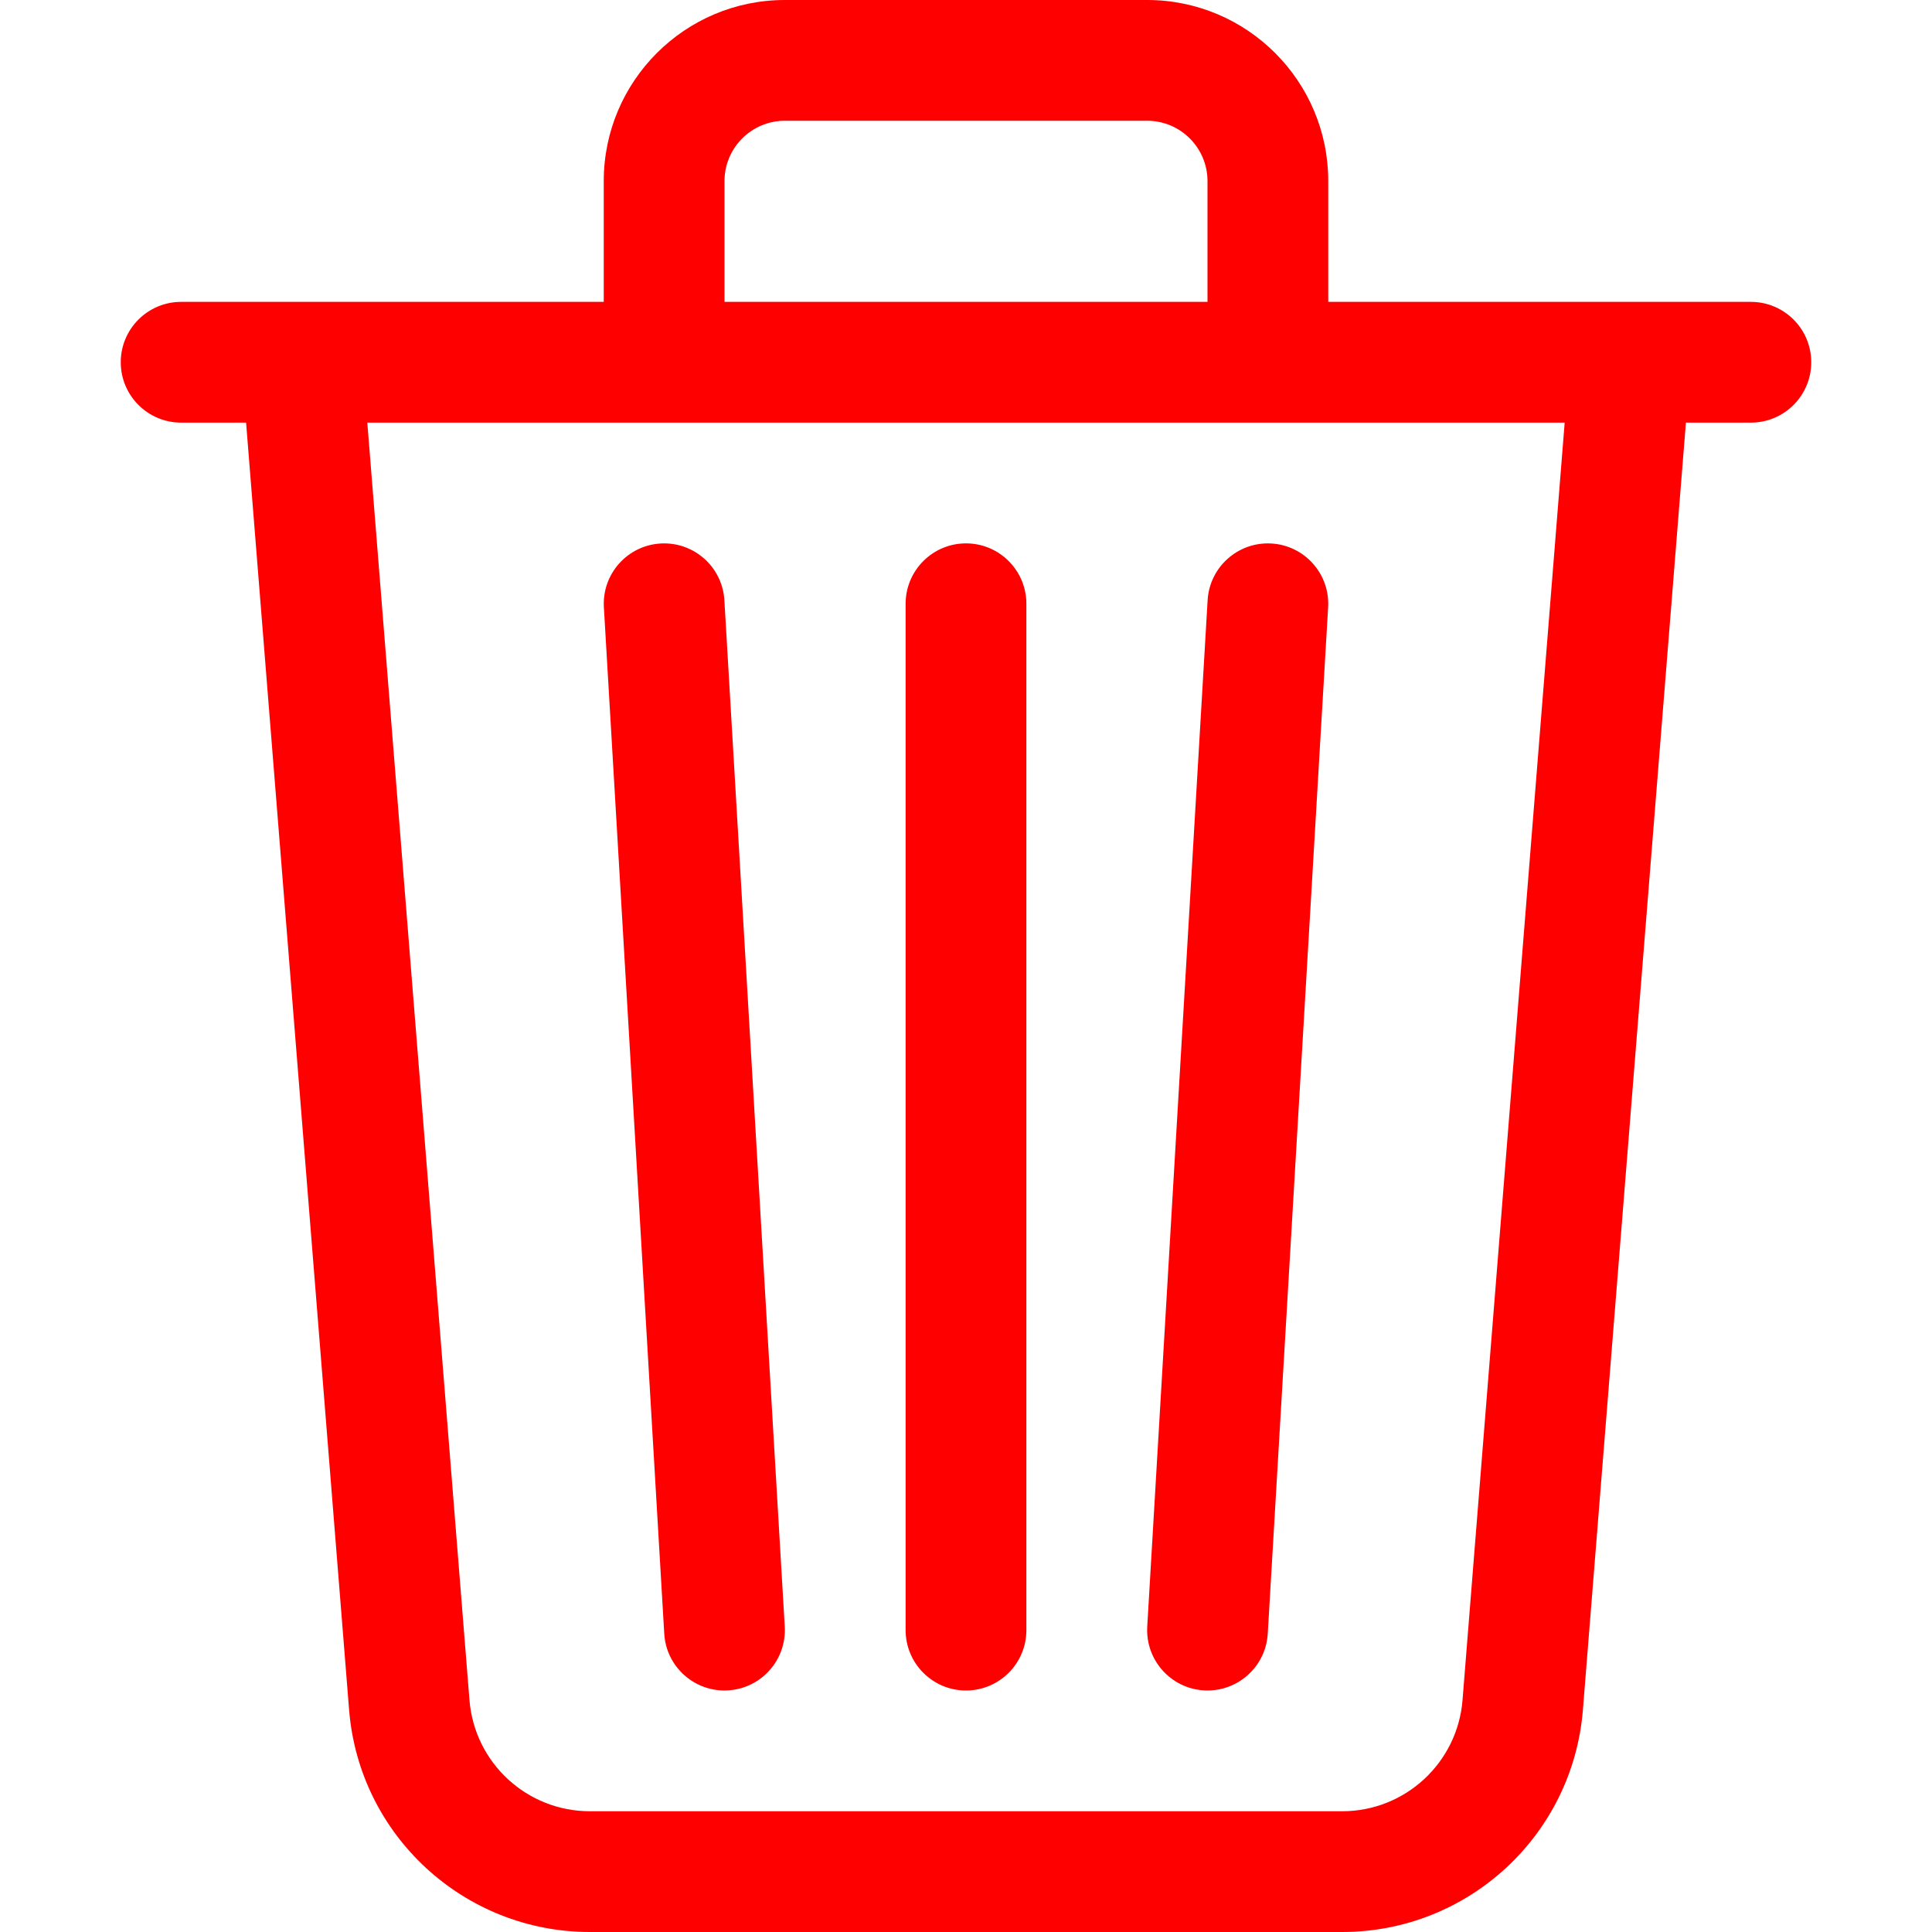
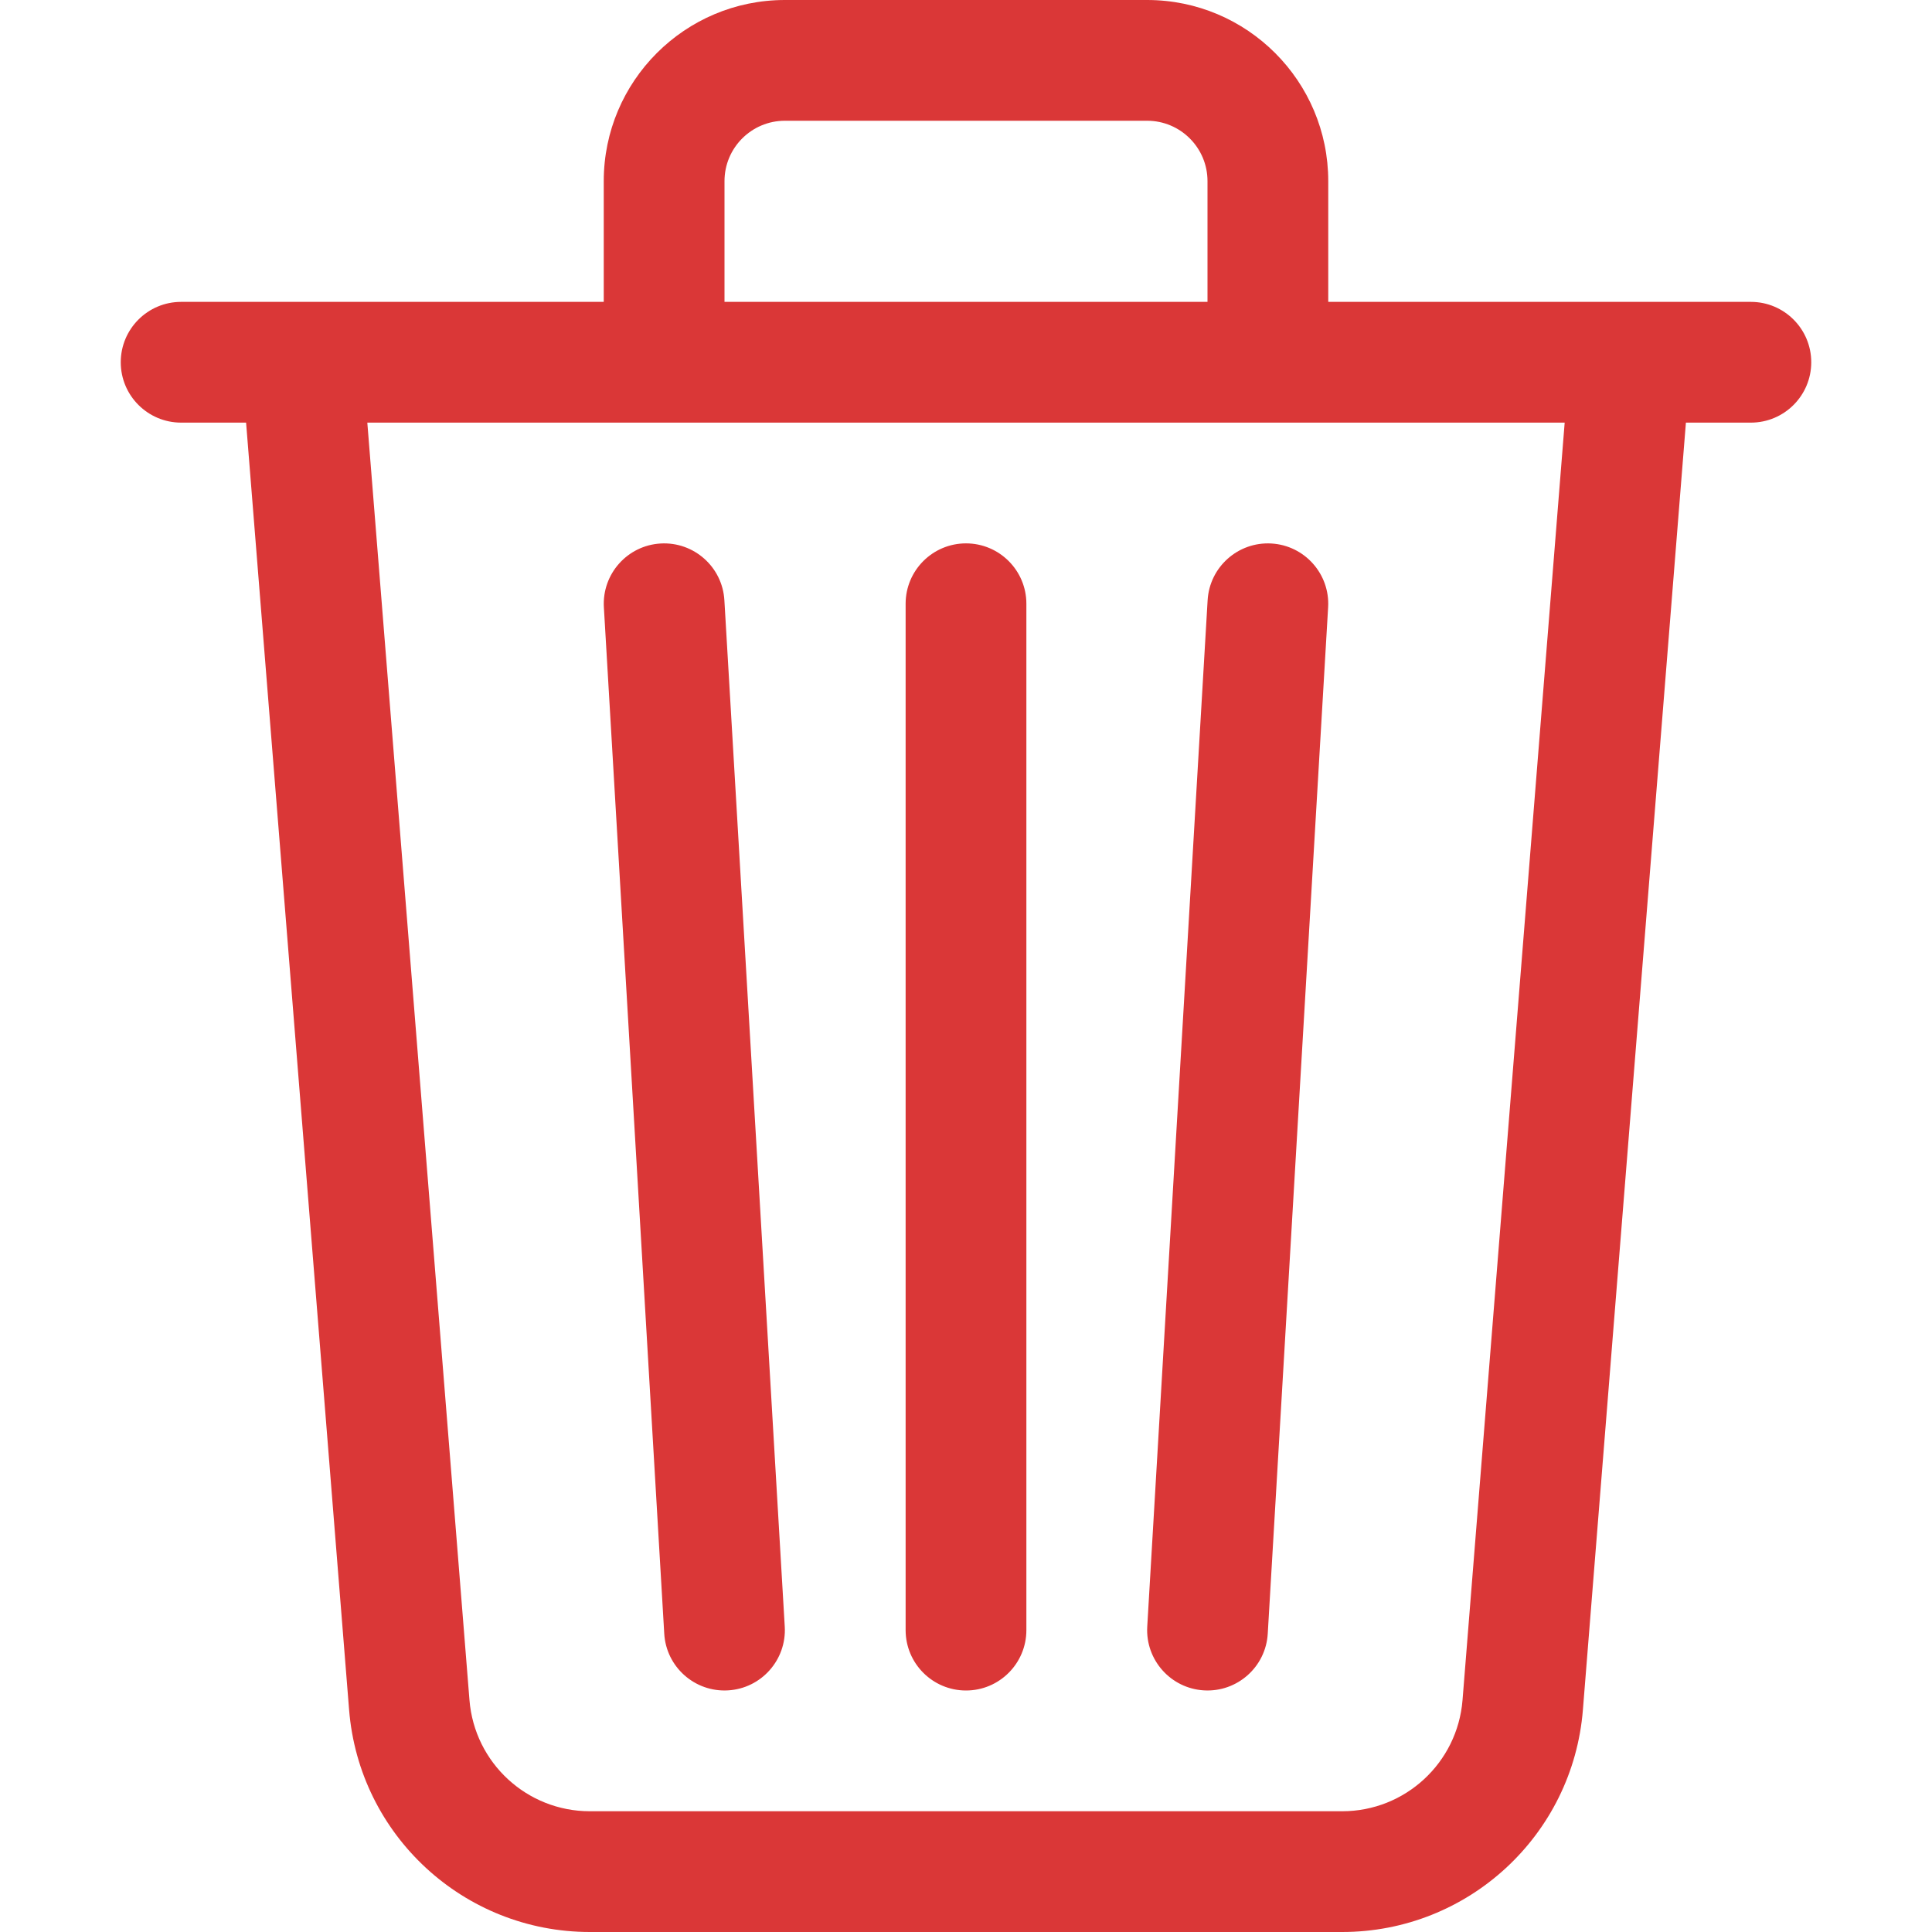
<svg xmlns="http://www.w3.org/2000/svg" width="16" height="16" viewBox="0 0 16 16" fill="none">
-   <path d="M6.5 1H9.5C9.776 1 10 1.224 10 1.5V2.5H6V1.5C6 1.224 6.224 1 6.5 1ZM11 2.5V1.5C11 0.672 10.328 0 9.5 0H6.5C5.672 0 5 0.672 5 1.5V2.5H2.506C2.502 2.5 2.499 2.5 2.495 2.5H1.5C1.224 2.5 1 2.724 1 3C1 3.276 1.224 3.5 1.5 3.5H2.038L2.891 14.159C2.974 15.199 3.842 16 4.885 16H11.115C12.158 16 13.026 15.199 13.109 14.159L13.962 3.5H14.5C14.776 3.5 15 3.276 15 3C15 2.724 14.776 2.5 14.5 2.5H13.505C13.501 2.5 13.498 2.5 13.494 2.5H11ZM12.958 3.5L12.112 14.08C12.07 14.599 11.637 15 11.115 15H4.885C4.363 15 3.93 14.599 3.888 14.08L3.042 3.5H12.958ZM5.471 4.501C5.746 4.485 5.983 4.695 5.999 4.971L6.499 13.471C6.515 13.746 6.305 13.983 6.029 13.999C5.754 14.015 5.517 13.805 5.501 13.529L5.001 5.029C4.985 4.754 5.195 4.517 5.471 4.501ZM10.529 4.501C10.805 4.517 11.015 4.754 10.999 5.029L10.499 13.529C10.483 13.805 10.246 14.015 9.971 13.999C9.695 13.983 9.485 13.746 9.501 13.471L10.001 4.971C10.017 4.695 10.254 4.485 10.529 4.501ZM8 4.5C8.276 4.5 8.5 4.724 8.5 5V13.5C8.5 13.776 8.276 14 8 14C7.724 14 7.5 13.776 7.5 13.5V5C7.5 4.724 7.724 4.5 8 4.5Z" fill="#FF0000" />
+   <path d="M6.5 1H9.5C9.776 1 10 1.224 10 1.5V2.5H6V1.5C6 1.224 6.224 1 6.5 1ZM11 2.5V1.5C11 0.672 10.328 0 9.5 0H6.5C5.672 0 5 0.672 5 1.5V2.5H2.506C2.502 2.5 2.499 2.5 2.495 2.5H1.5C1.224 2.5 1 2.724 1 3C1 3.276 1.224 3.5 1.5 3.5H2.038L2.891 14.159C2.974 15.199 3.842 16 4.885 16H11.115C12.158 16 13.026 15.199 13.109 14.159L13.962 3.5H14.5C14.776 3.5 15 3.276 15 3C15 2.724 14.776 2.5 14.5 2.5H13.505C13.501 2.5 13.498 2.5 13.494 2.5H11ZM12.958 3.5L12.112 14.08C12.07 14.599 11.637 15 11.115 15H4.885C4.363 15 3.93 14.599 3.888 14.08L3.042 3.5H12.958ZM5.471 4.501C5.746 4.485 5.983 4.695 5.999 4.971L6.499 13.471C6.515 13.746 6.305 13.983 6.029 13.999C5.754 14.015 5.517 13.805 5.501 13.529L5.001 5.029C4.985 4.754 5.195 4.517 5.471 4.501ZM10.529 4.501C10.805 4.517 11.015 4.754 10.999 5.029L10.499 13.529C10.483 13.805 10.246 14.015 9.971 13.999C9.695 13.983 9.485 13.746 9.501 13.471L10.001 4.971C10.017 4.695 10.254 4.485 10.529 4.501ZM8 4.5C8.276 4.5 8.5 4.724 8.5 5V13.5C8.5 13.776 8.276 14 8 14C7.724 14 7.5 13.776 7.5 13.5V5C7.5 4.724 7.724 4.5 8 4.5Z" fill="rgb(218, 55, 55)" />
</svg>
